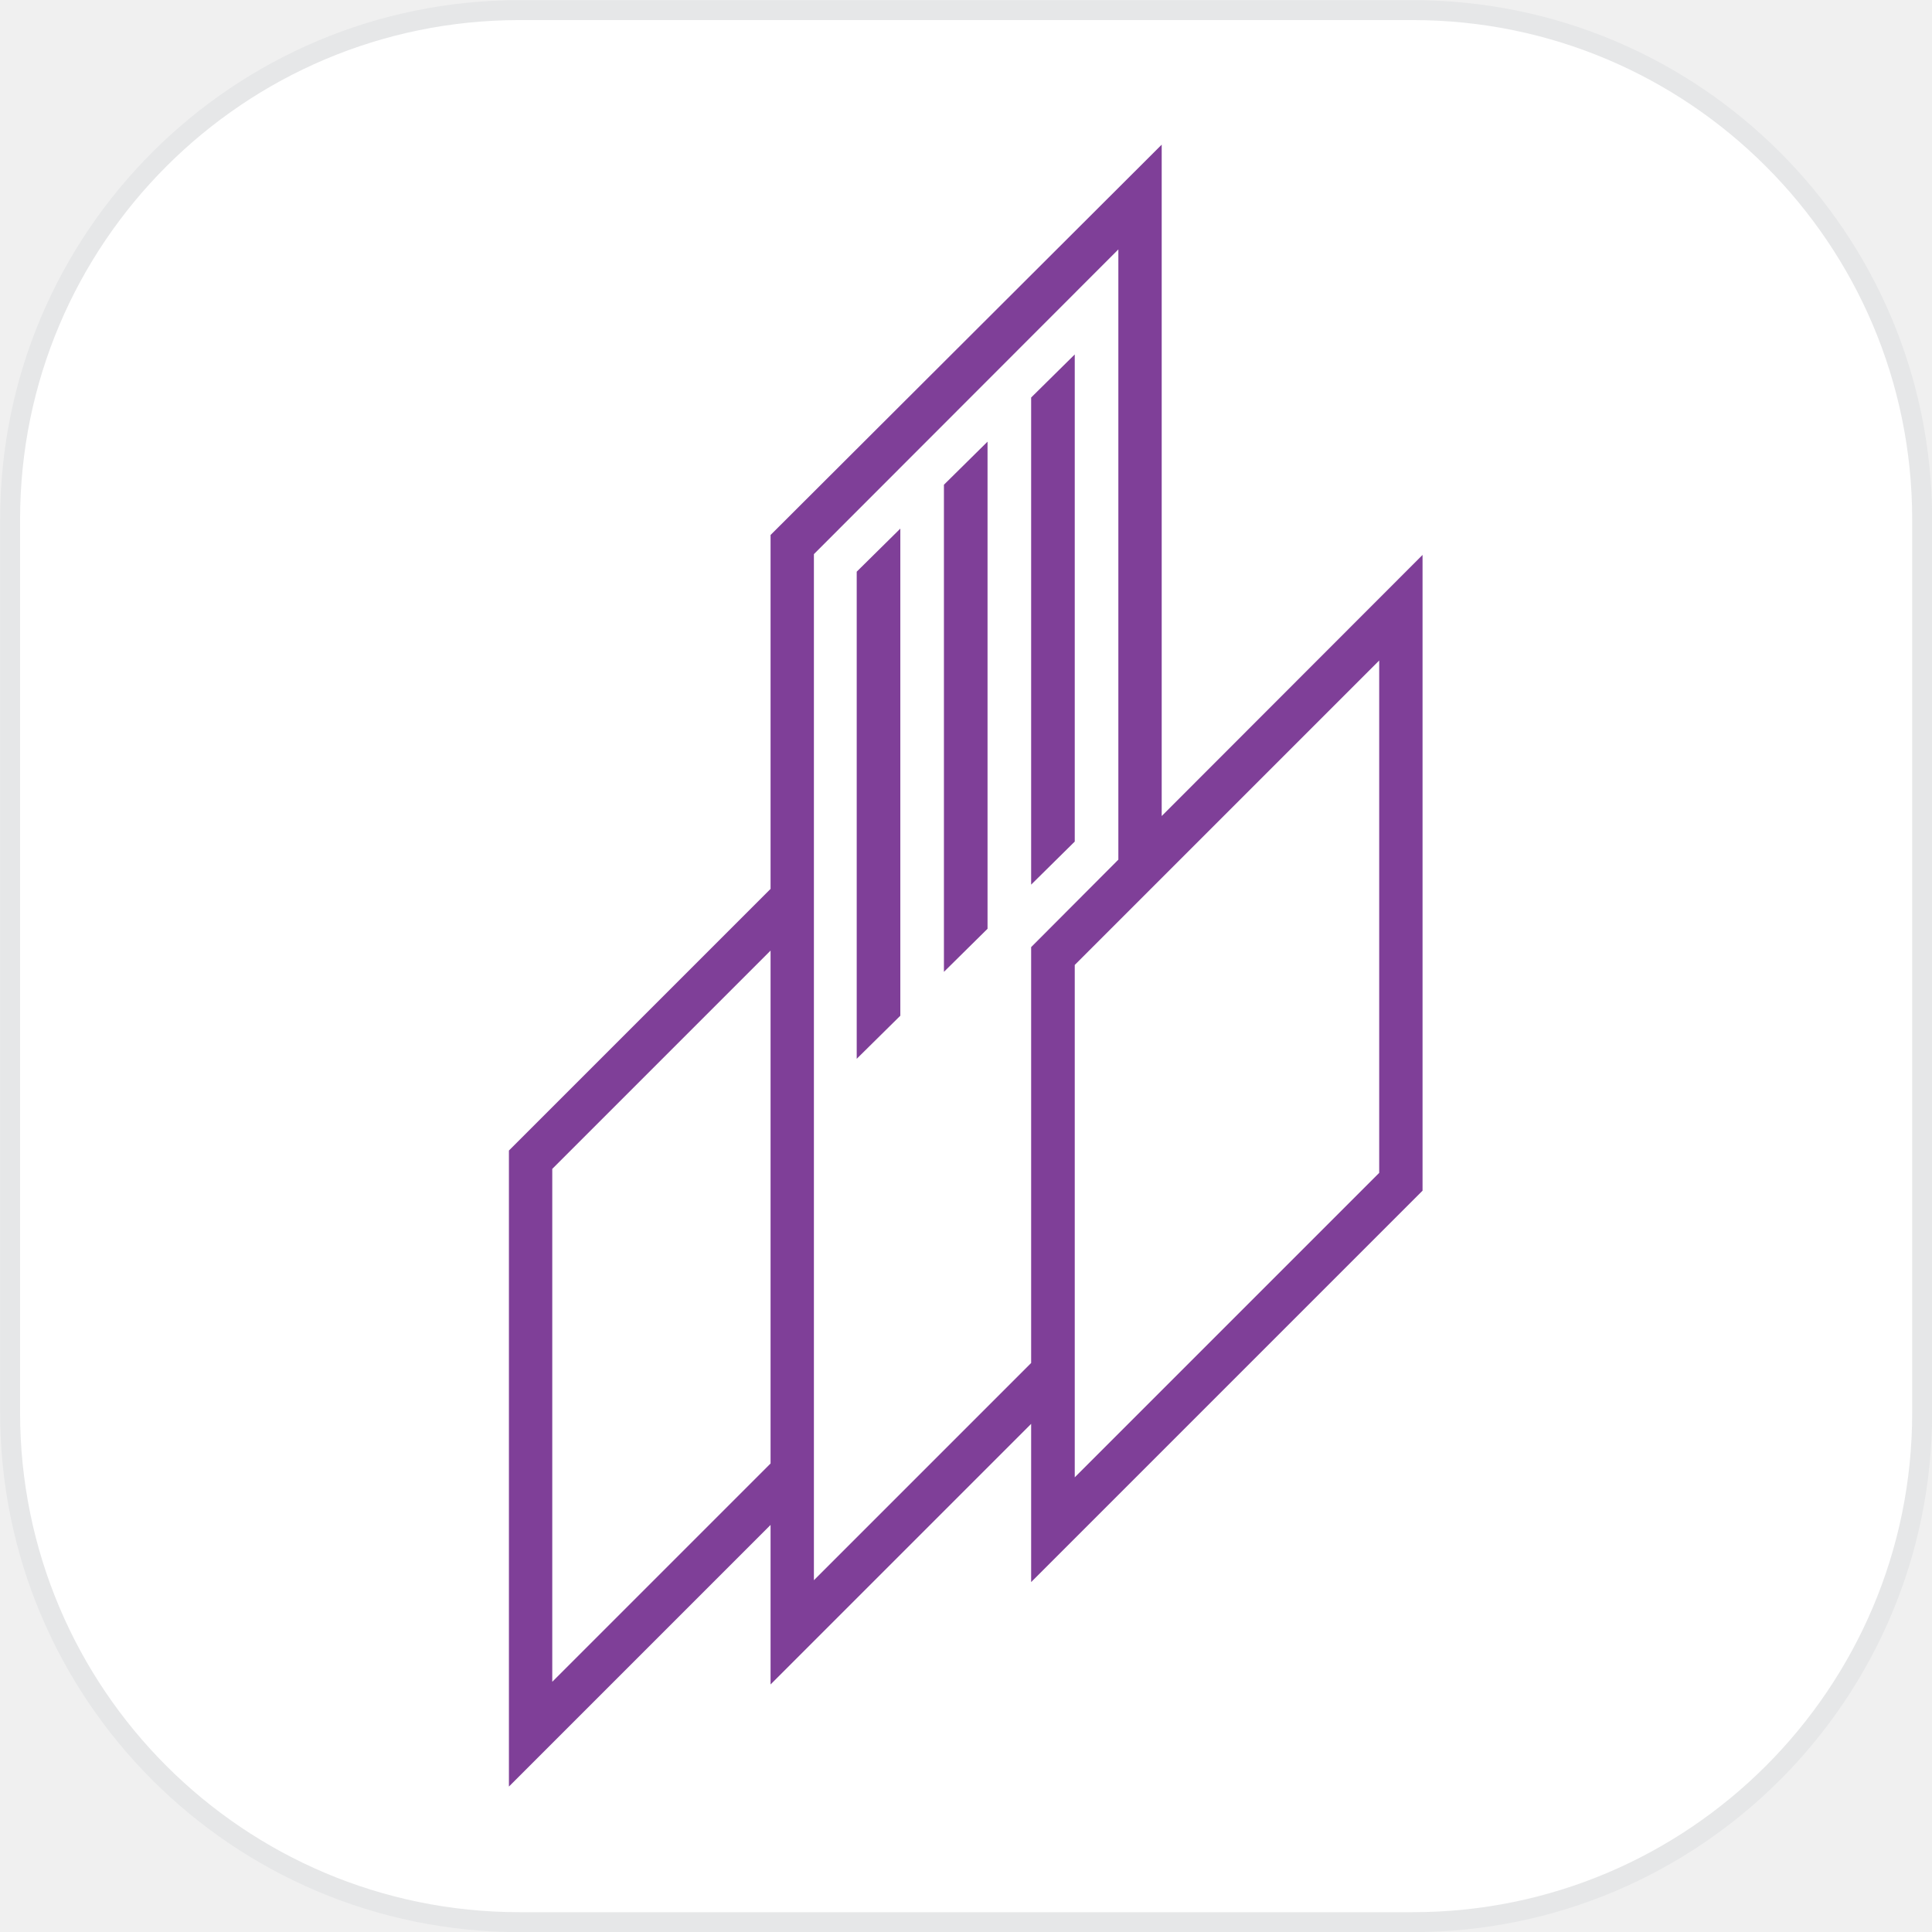
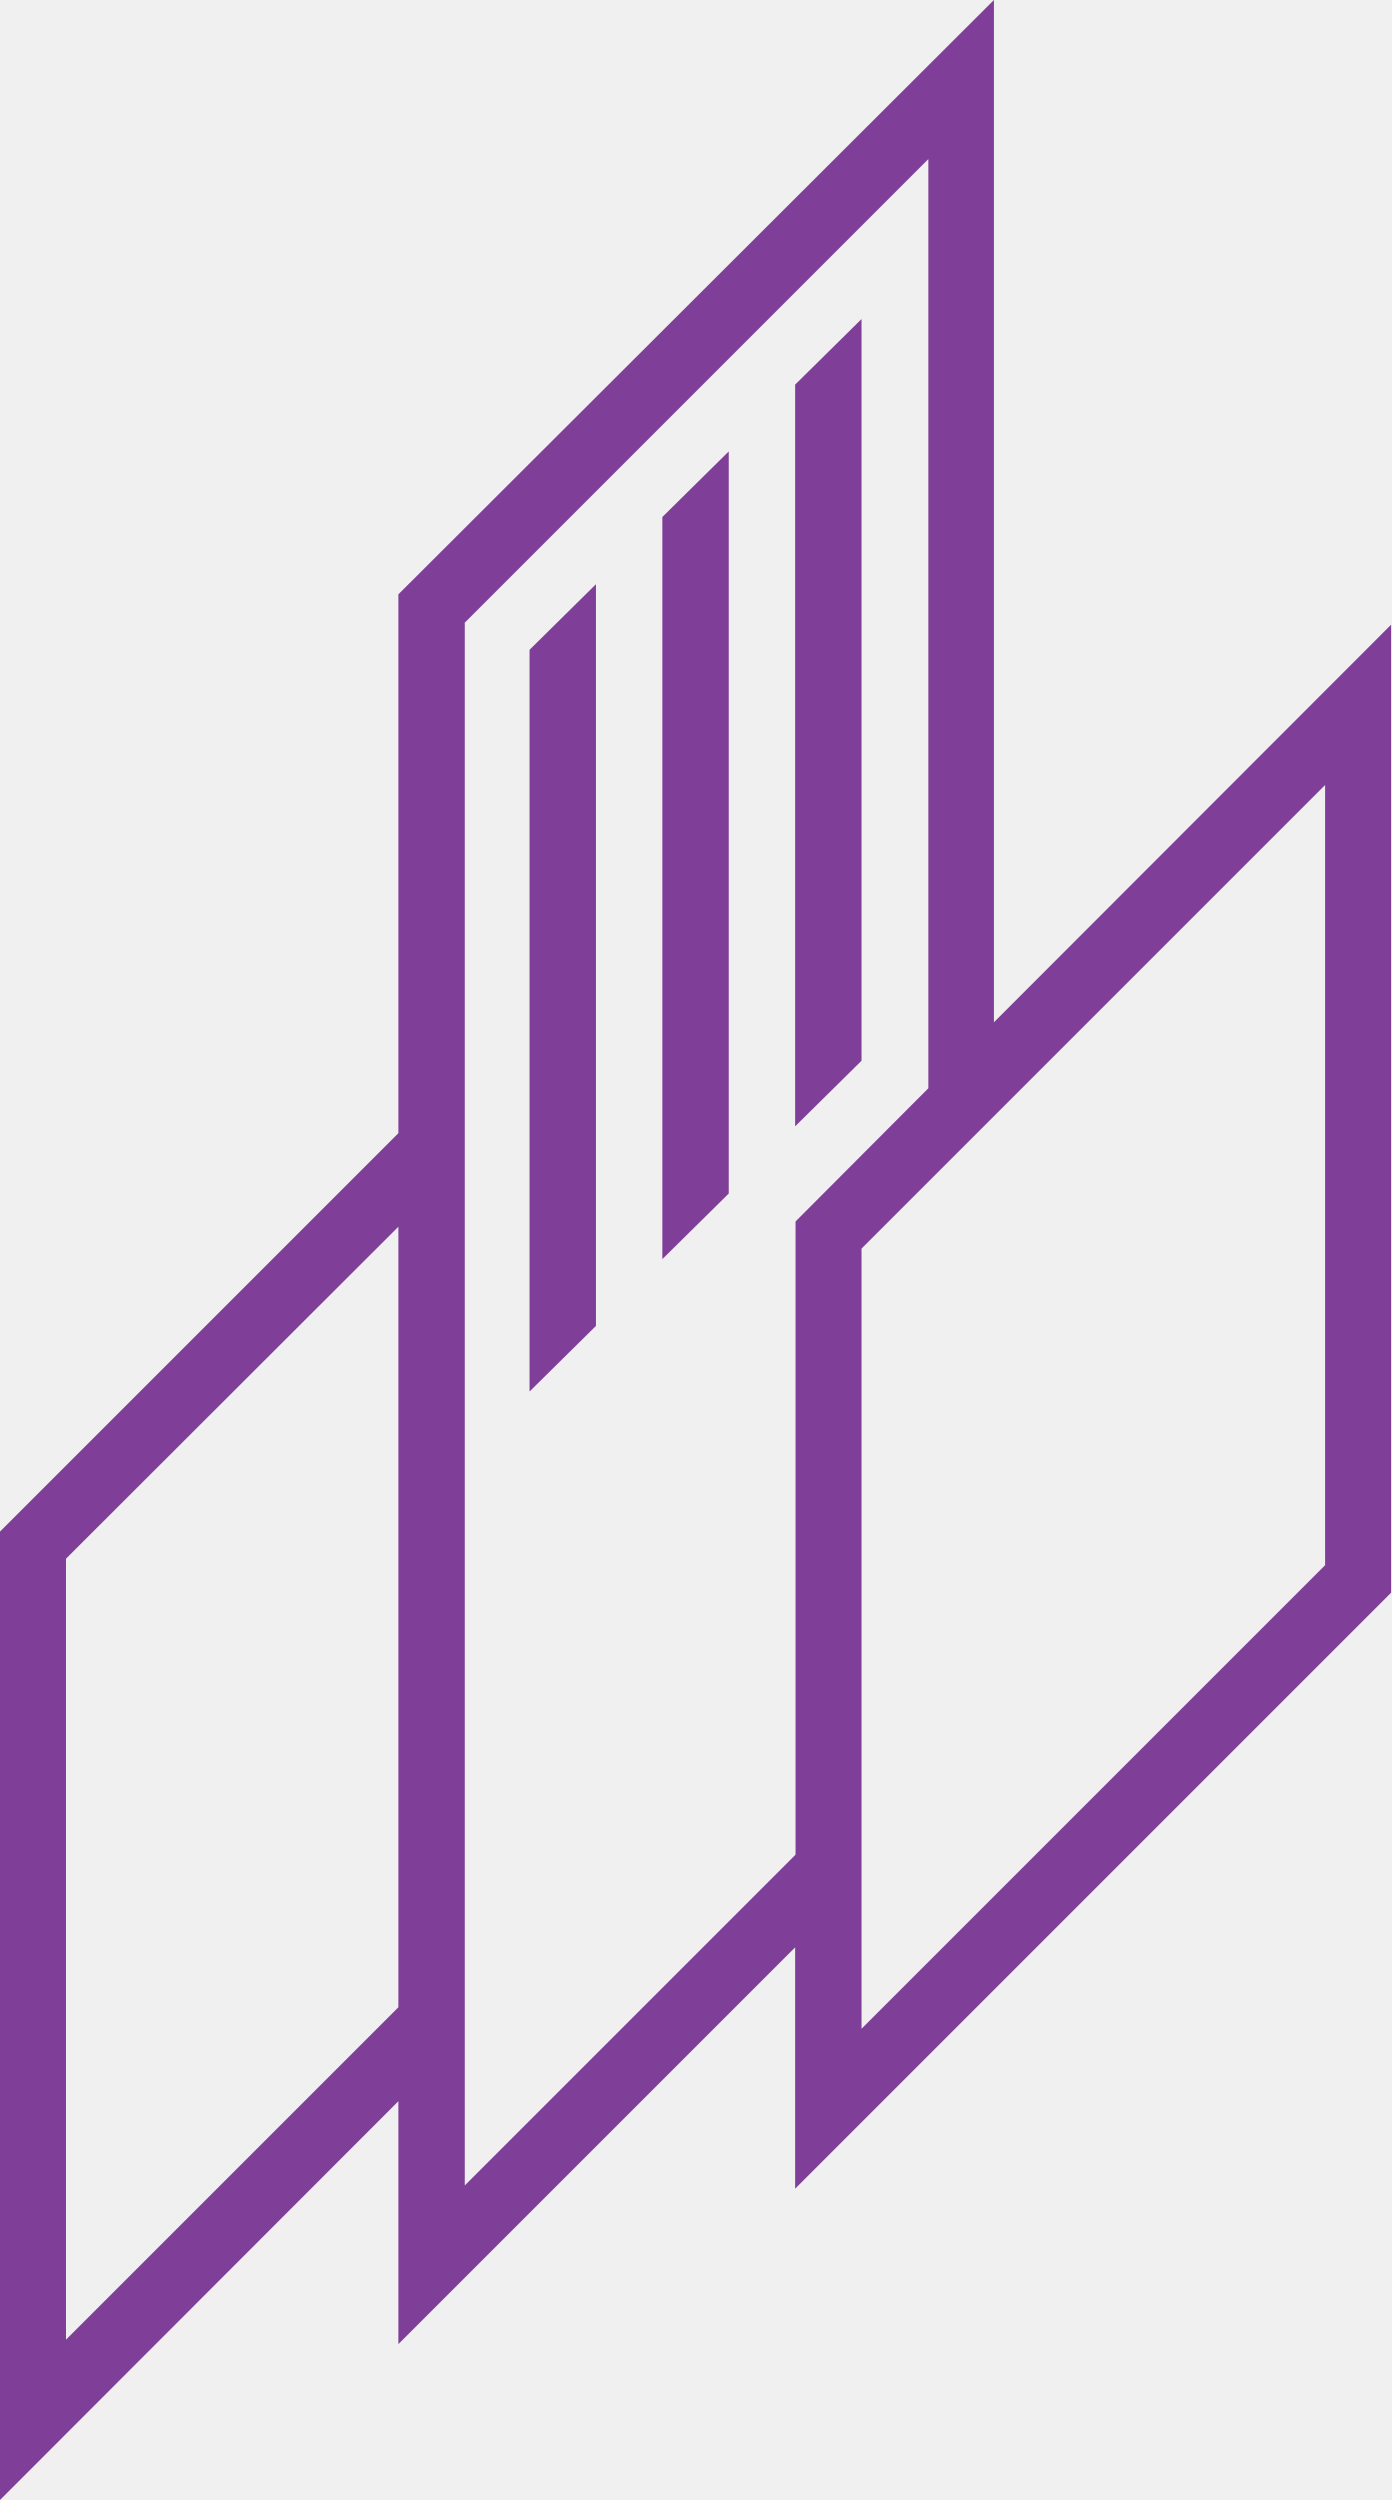
- <svg xmlns="http://www.w3.org/2000/svg" id="Layer_2" data-name="Layer 2" viewBox="0 0 72.66 72.66">
+ <svg xmlns="http://www.w3.org/2000/svg" id="Layer_2" data-name="Layer 2" viewBox="0 0 34.37 61.75">
  <defs>
    <style>
      .cls-1 {
        fill: #7f3f98;
        fill-rule: evenodd;
      }
- 
-       .cls-2 {
-         fill: #fff;
-         stroke: #e6e7e8;
-         stroke-miterlimit: 10;
-         stroke-width: .75px;
-       }
    </style>
  </defs>
  <g id="Layer_1-2" data-name="Layer 1">
-     <rect class="cls-2" x=".38" y=".38" width="71.91" height="71.91" rx="19.16" ry="19.16" />
-     <path class="cls-1" d="m40.42,36.29v19.27l11.45-11.45v-19.27l-11.45,11.45h0Zm-3.28-19.68v18.32c-.55.54-1.09,1.08-1.64,1.62v-18.32c.55-.54,1.09-1.08,1.64-1.62h0Zm3.28-3.28v18.32c-.55.54-1.09,1.08-1.64,1.62V14.95c.55-.54,1.09-1.08,1.64-1.62h0Zm-6.56,6.55v18.32c-.55.54-1.09,1.08-1.64,1.62v-18.32c.55-.54,1.09-1.08,1.64-1.62h0Zm-3.25.96l11.45-11.46v22.95l-3.28,3.29v15.64l-8.17,8.17V20.84h0Zm8.17,32.71l-9.8,9.8v-6l-9.84,9.84v-23.92l9.84-9.84v-13.31l14.71-14.68v25.25s9.81-9.82,9.81-9.82v23.91s-14.72,14.72-14.72,14.72v-5.96h0Zm-9.8,1.49v-19.29l-8.21,8.21v19.29l8.21-8.21Z" />
+     <path class="cls-1" d="m21.28,30.84v19.27l11.45-11.45v-19.27l-11.45,11.45h0Zm-3.28-19.68v18.32c-.55.54-1.09,1.08-1.64,1.62V12.77c.55-.54,1.09-1.08,1.64-1.62h0Zm3.28-3.28v18.32c-.55.54-1.09,1.08-1.64,1.62V9.5c.55-.54,1.09-1.08,1.64-1.62h0Zm-6.56,6.55v18.32c-.55.54-1.09,1.08-1.64,1.62v-18.32c.55-.54,1.09-1.08,1.64-1.62h0Zm-3.25.96L22.93,3.93v22.95l-3.28,3.29v15.64l-8.17,8.17V15.39h0Zm8.17,32.71l-9.8,9.8v-6L0,61.75v-23.92l9.84-9.84v-13.31L24.55,0v25.25s9.81-9.82,9.81-9.82v23.91s-14.72,14.72-14.72,14.72v-5.96h0Zm-9.8,1.49v-19.29L1.63,38.5v19.29l8.21-8.21Z" />
  </g>
</svg>
